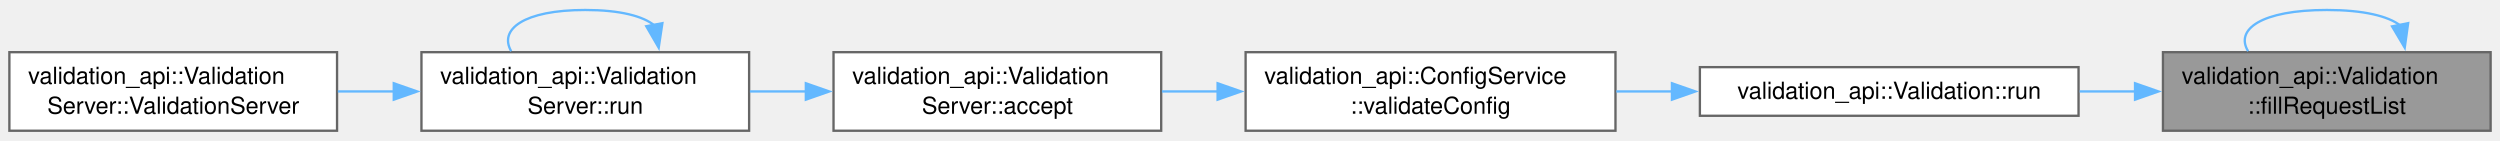
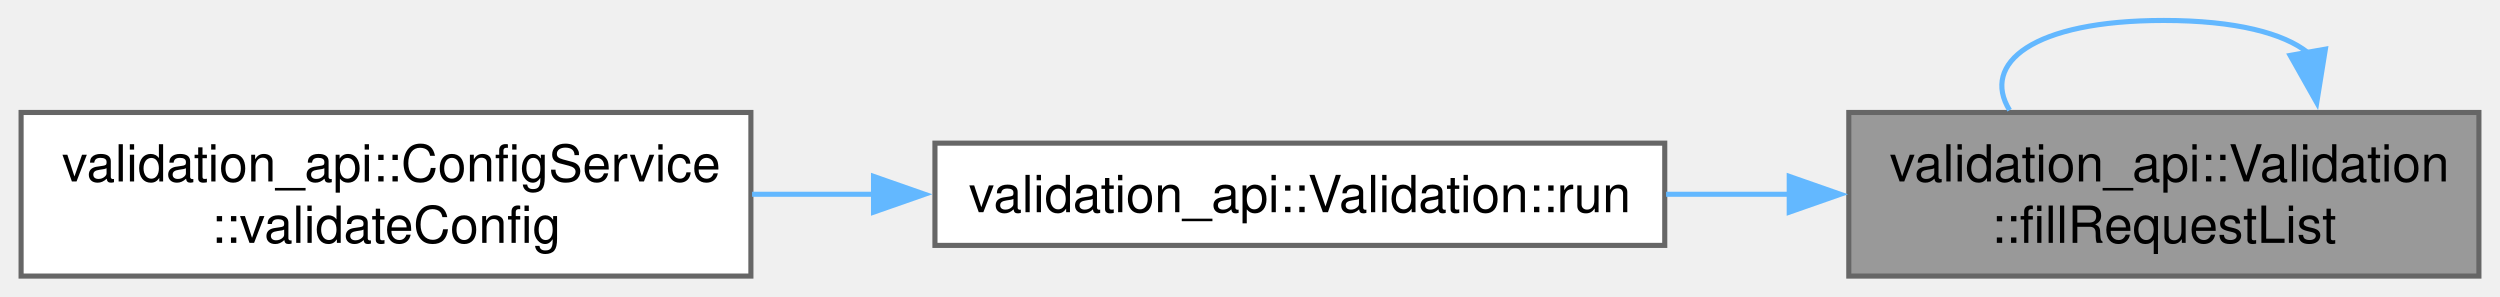
- <svg xmlns="http://www.w3.org/2000/svg" xmlns:xlink="http://www.w3.org/1999/xlink" width="1066pt" height="60pt" viewBox="0.00 0.00 1066.25 59.50">
-   <g id="graph0" class="graph" transform="scale(1 1) rotate(0) translate(4 55.5)">
+ <svg xmlns="http://www.w3.org/2000/svg" xmlns:xlink="http://www.w3.org/1999/xlink" width="489pt" height="58pt" viewBox="0.00 0.00 488.75 58.00">
+   <g id="graph0" class="graph" transform="scale(1 1) rotate(0) translate(4 54)">
    <g id="Node000001" class="node">
      <g id="a_Node000001">
        <a xlink:title=" ">
-           <polygon fill="#999999" stroke="#666666" points="1058.25,-33.5 918.5,-33.5 918.5,0 1058.25,0 1058.25,-33.5" />
-           <text text-anchor="start" x="926.5" y="-20" font-family="Helvetica,sans-Serif" font-size="10.00">validation_api::Validation</text>
-           <text text-anchor="middle" x="988.38" y="-7.25" font-family="Helvetica,sans-Serif" font-size="10.00">::fillRequestList</text>
+           <polygon fill="#999999" stroke="#666666" points="480.75,-32 357.5,-32 357.5,0 480.75,0 480.75,-32" />
+           <text text-anchor="start" x="365.5" y="-18.5" font-family="Helvetica,sans-Serif" font-size="10.00">validation_api::Validation</text>
+           <text text-anchor="middle" x="419.12" y="-6.5" font-family="Helvetica,sans-Serif" font-size="10.00">::fillRequestList</text>
        </a>
      </g>
    </g>
    <g id="edge1_Node000001_Node000001" class="edge">
      <g id="a_edge1_Node000001_Node000001">
        <a xlink:title=" ">
-           <path fill="none" stroke="#63b8ff" d="M1019.71,-44.89C1014.61,-48.85 1004.16,-51.5 988.38,-51.5 960.31,-51.5 949.13,-43.12 954.83,-33.91" />
-           <polygon fill="#63b8ff" stroke="#63b8ff" points="1023.08,-45.89 1021.62,-35.4 1016.22,-44.51 1023.08,-45.89" />
+           <path fill="none" stroke="#63b8ff" d="M447.29,-43.71C442.59,-47.48 433.2,-50 419.12,-50 393.38,-50 383.32,-41.58 388.95,-32.44" />
+           <polygon fill="#63b8ff" stroke="#63b8ff" points="450.72,-44.39 449.03,-33.93 443.83,-43.16 450.72,-44.39" />
        </a>
      </g>
    </g>
    <g id="Node000002" class="node">
      <g id="a_Node000002">
        <a xlink:href="classvalidation__api_1_1Validation.html#ac6c337d3af39943a8e603a5f21f5922a" target="_top" xlink:title=" ">
-           <polygon fill="white" stroke="#666666" points="882.5,-27.12 721,-27.12 721,-6.38 882.5,-6.38 882.5,-27.12" />
-           <text text-anchor="middle" x="801.75" y="-13.62" font-family="Helvetica,sans-Serif" font-size="10.00">validation_api::Validation::run</text>
+           <polygon fill="white" stroke="#666666" points="321.5,-26 178.75,-26 178.75,-6 321.5,-6 321.5,-26" />
+           <text text-anchor="middle" x="250.12" y="-12.5" font-family="Helvetica,sans-Serif" font-size="10.00">validation_api::Validation::run</text>
        </a>
      </g>
    </g>
    <g id="edge2_Node000001_Node000002" class="edge">
      <g id="a_edge2_Node000001_Node000002">
        <a xlink:title=" ">
-           <path fill="none" stroke="#63b8ff" d="M906.69,-16.75C898.82,-16.75 890.84,-16.75 882.97,-16.75" />
-           <polygon fill="#63b8ff" stroke="#63b8ff" points="906.59,-20.25 916.59,-16.75 906.59,-13.25 906.59,-20.25" />
+           <path fill="none" stroke="#63b8ff" d="M346.09,-16C338.02,-16 329.81,-16 321.76,-16" />
+           <polygon fill="#63b8ff" stroke="#63b8ff" points="345.85,-19.5 355.85,-16 345.85,-12.5 345.85,-19.5" />
        </a>
      </g>
    </g>
    <g id="Node000003" class="node">
      <g id="a_Node000003">
        <a xlink:href="classvalidation__api_1_1ConfigService.html#a654e84f4f588f7391f93210c1e08344f" target="_top" xlink:title="getConfigs method">
-           <polygon fill="white" stroke="#666666" points="685,-33.5 527.25,-33.5 527.25,0 685,0 685,-33.5" />
-           <text text-anchor="start" x="535.25" y="-20" font-family="Helvetica,sans-Serif" font-size="10.00">validation_api::ConfigService</text>
-           <text text-anchor="middle" x="606.12" y="-7.25" font-family="Helvetica,sans-Serif" font-size="10.00">::validateConfig</text>
+           <polygon fill="white" stroke="#666666" points="142.75,-32 0,-32 0,0 142.75,0 142.75,-32" />
+           <text text-anchor="start" x="8" y="-18.5" font-family="Helvetica,sans-Serif" font-size="10.00">validation_api::ConfigService</text>
+           <text text-anchor="middle" x="71.38" y="-6.5" font-family="Helvetica,sans-Serif" font-size="10.00">::validateConfig</text>
        </a>
      </g>
    </g>
    <g id="edge3_Node000002_Node000003" class="edge">
      <g id="a_edge3_Node000002_Node000003">
        <a xlink:title=" ">
-           <path fill="none" stroke="#63b8ff" d="M709.32,-16.75C701.31,-16.75 693.24,-16.75 685.35,-16.75" />
-           <polygon fill="#63b8ff" stroke="#63b8ff" points="709.08,-20.25 719.08,-16.75 709.08,-13.25 709.08,-20.25" />
-         </a>
-       </g>
-     </g>
-     <g id="Node000004" class="node">
-       <g id="a_Node000004">
-         <a xlink:href="classvalidation__api_1_1ValidationServer.html#a7f5c5252fa7a28bef0345e6248139215" target="_top" xlink:title="Accept a connection.">
-           <polygon fill="white" stroke="#666666" points="491.25,-33.5 351.5,-33.5 351.5,0 491.25,0 491.25,-33.5" />
-           <text text-anchor="start" x="359.5" y="-20" font-family="Helvetica,sans-Serif" font-size="10.00">validation_api::Validation</text>
-           <text text-anchor="middle" x="421.38" y="-7.25" font-family="Helvetica,sans-Serif" font-size="10.00">Server::accept</text>
-         </a>
-       </g>
-     </g>
-     <g id="edge4_Node000003_Node000004" class="edge">
-       <g id="a_edge4_Node000003_Node000004">
-         <a xlink:title=" ">
-           <path fill="none" stroke="#63b8ff" d="M515.5,-16.75C507.46,-16.75 499.4,-16.75 491.57,-16.75" />
-           <polygon fill="#63b8ff" stroke="#63b8ff" points="515.31,-20.25 525.31,-16.75 515.31,-13.25 515.31,-20.25" />
-         </a>
-       </g>
-     </g>
-     <g id="Node000005" class="node">
-       <g id="a_Node000005">
-         <a xlink:href="classvalidation__api_1_1ValidationServer.html#ad67c7031c85ea1cd6eb84f6b01c424df" target="_top" xlink:title="Start the server.">
-           <polygon fill="white" stroke="#666666" points="315.5,-33.5 175.75,-33.5 175.75,0 315.5,0 315.5,-33.5" />
-           <text text-anchor="start" x="183.75" y="-20" font-family="Helvetica,sans-Serif" font-size="10.00">validation_api::Validation</text>
-           <text text-anchor="middle" x="245.62" y="-7.25" font-family="Helvetica,sans-Serif" font-size="10.00">Server::run</text>
-         </a>
-       </g>
-     </g>
-     <g id="edge5_Node000004_Node000005" class="edge">
-       <g id="a_edge5_Node000004_Node000005">
-         <a xlink:title=" ">
-           <path fill="none" stroke="#63b8ff" d="M339.91,-16.75C331.87,-16.75 323.75,-16.75 315.84,-16.75" />
-           <polygon fill="#63b8ff" stroke="#63b8ff" points="339.69,-20.25 349.69,-16.75 339.69,-13.25 339.69,-20.25" />
-         </a>
-       </g>
-     </g>
-     <g id="edge6_Node000005_Node000005" class="edge">
-       <g id="a_edge6_Node000005_Node000005">
-         <a xlink:title=" ">
-           <path fill="none" stroke="#63b8ff" d="M275.14,-44.89C270.33,-48.85 260.49,-51.5 245.62,-51.5 219.19,-51.5 208.66,-43.12 214.03,-33.91" />
-           <polygon fill="#63b8ff" stroke="#63b8ff" points="278.51,-45.88 276.94,-35.4 271.63,-44.57 278.51,-45.88" />
-         </a>
-       </g>
-     </g>
-     <g id="Node000006" class="node">
-       <g id="a_Node000006">
-         <a xlink:href="classvalidation__api_1_1ValidationServer.html#a36098376f43a053f42d163d77a893e89" target="_top" xlink:title=" ">
-           <polygon fill="white" stroke="#666666" points="139.75,-33.5 0,-33.5 0,0 139.75,0 139.75,-33.5" />
-           <text text-anchor="start" x="8" y="-20" font-family="Helvetica,sans-Serif" font-size="10.00">validation_api::Validation</text>
-           <text text-anchor="middle" x="69.88" y="-7.25" font-family="Helvetica,sans-Serif" font-size="10.00">Server::ValidationServer</text>
-         </a>
-       </g>
-     </g>
-     <g id="edge7_Node000005_Node000006" class="edge">
-       <g id="a_edge7_Node000005_Node000006">
-         <a xlink:title=" ">
-           <path fill="none" stroke="#63b8ff" d="M164.16,-16.75C156.12,-16.75 148,-16.75 140.09,-16.75" />
-           <polygon fill="#63b8ff" stroke="#63b8ff" points="163.94,-20.25 173.94,-16.75 163.94,-13.25 163.94,-20.25" />
+           <path fill="none" stroke="#63b8ff" d="M166.98,-16C158.96,-16 150.87,-16 142.98,-16" />
+           <polygon fill="#63b8ff" stroke="#63b8ff" points="166.74,-19.5 176.74,-16 166.74,-12.5 166.74,-19.5" />
        </a>
      </g>
    </g>
  </g>
</svg>
